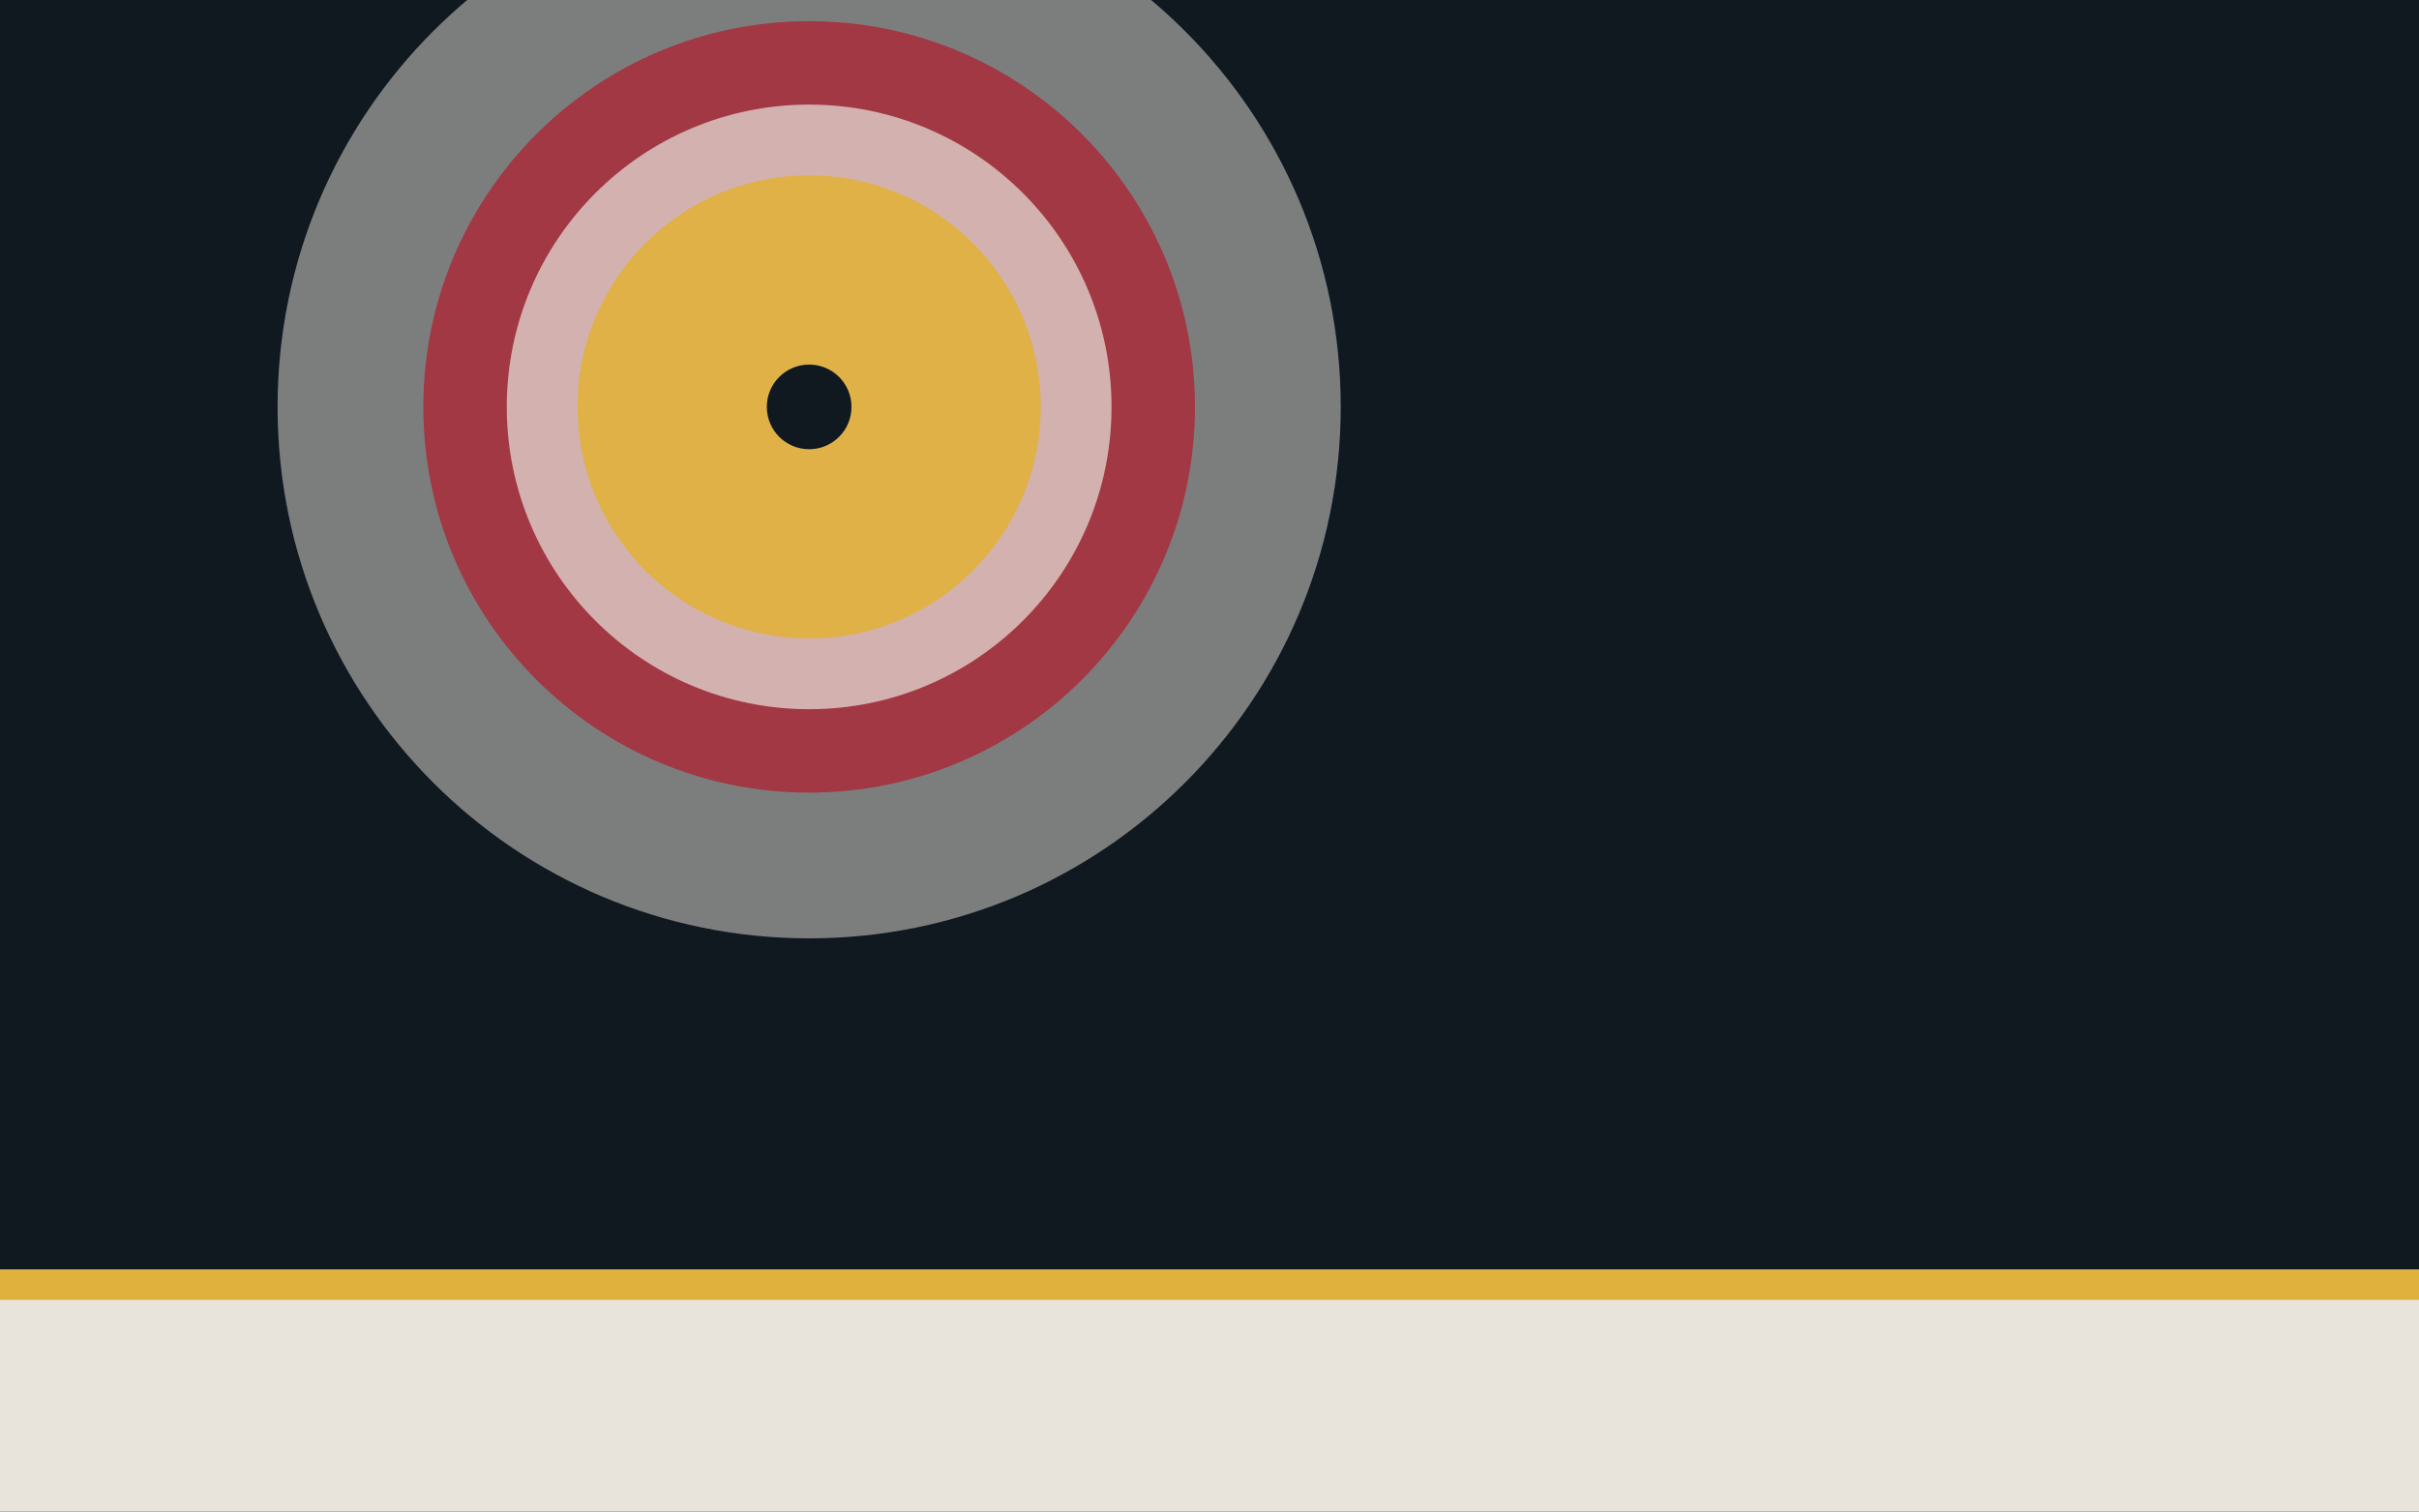
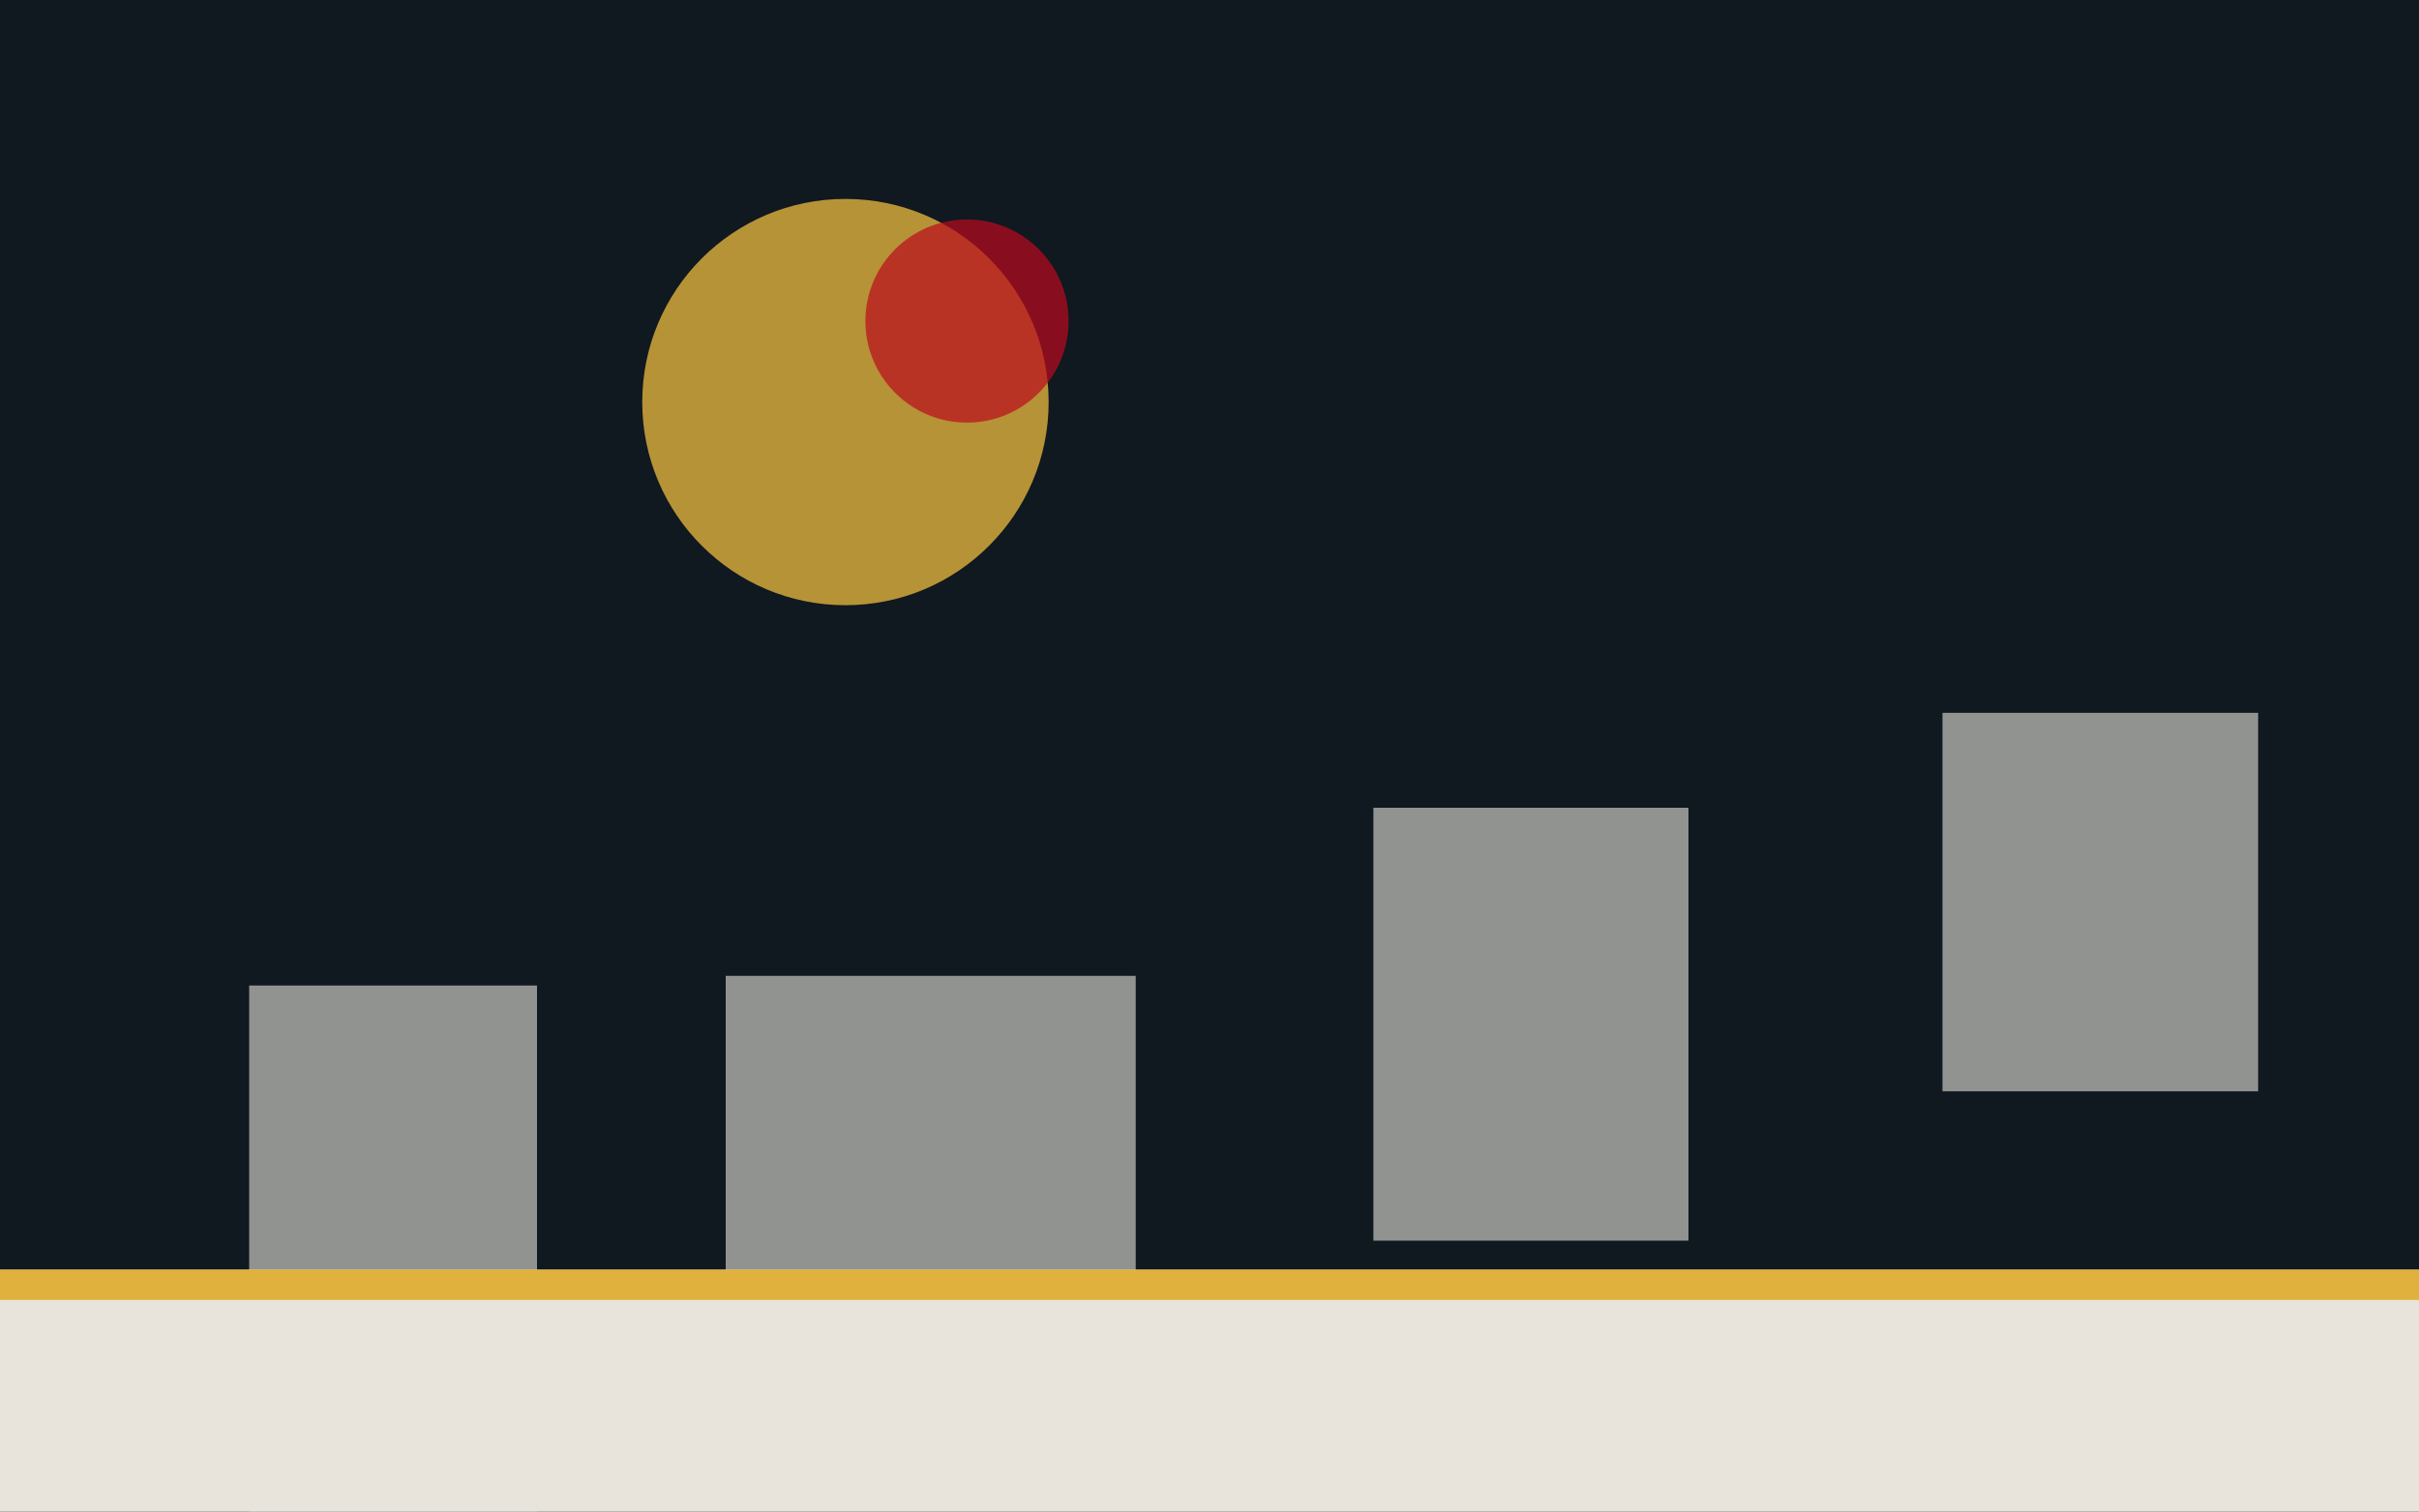
<svg xmlns="http://www.w3.org/2000/svg" viewBox="0 0 400 250" preserveAspectRatio="xMidYMid slice" role="img" aria-label="How growing coding culture in schools could shape Kenya’s education future">
  <rect width="400" height="250" fill="#101820" />
-   <circle cx="133.8" cy="67.3" r="87.9" fill="#e8e4dc" opacity="0.5" />
-   <circle cx="133.8" cy="67.3" r="63.8" fill="#bb0a1e" opacity="0.6" />
-   <circle cx="133.8" cy="67.3" r="50.0" fill="#e8e4dc" opacity="0.7" />
-   <circle cx="133.8" cy="67.3" r="38.3" fill="#e0b13c" opacity="0.9" />
-   <circle cx="133.8" cy="67.3" r="7" fill="#101820" />
+   <circle cx="139.8" cy="66.5" r="33.6" fill="#e0b13c" opacity=".8" />
+   <circle cx="159.9" cy="53.1" r="16.8" fill="#bb0a1e" opacity=".7" />
+   <rect x="41.2" y="163.0" width="47.6" height="95.1" fill="#e8e4dc" opacity=".6" />
+   <rect x="120.0" y="161.4" width="67.8" height="69.2" fill="#e8e4dc" opacity=".6" />
+   <rect x="227.1" y="133.6" width="52.1" height="71.6" fill="#e8e4dc" opacity=".6" />
+   <rect x="321.2" y="117.9" width="52.2" height="62.6" fill="#e8e4dc" opacity=".6" />
  <rect y="210" width="400" height="40" fill="#e8e4dc" />
  <rect y="210" width="400" height="5" fill="#e0b13c" />
</svg>
